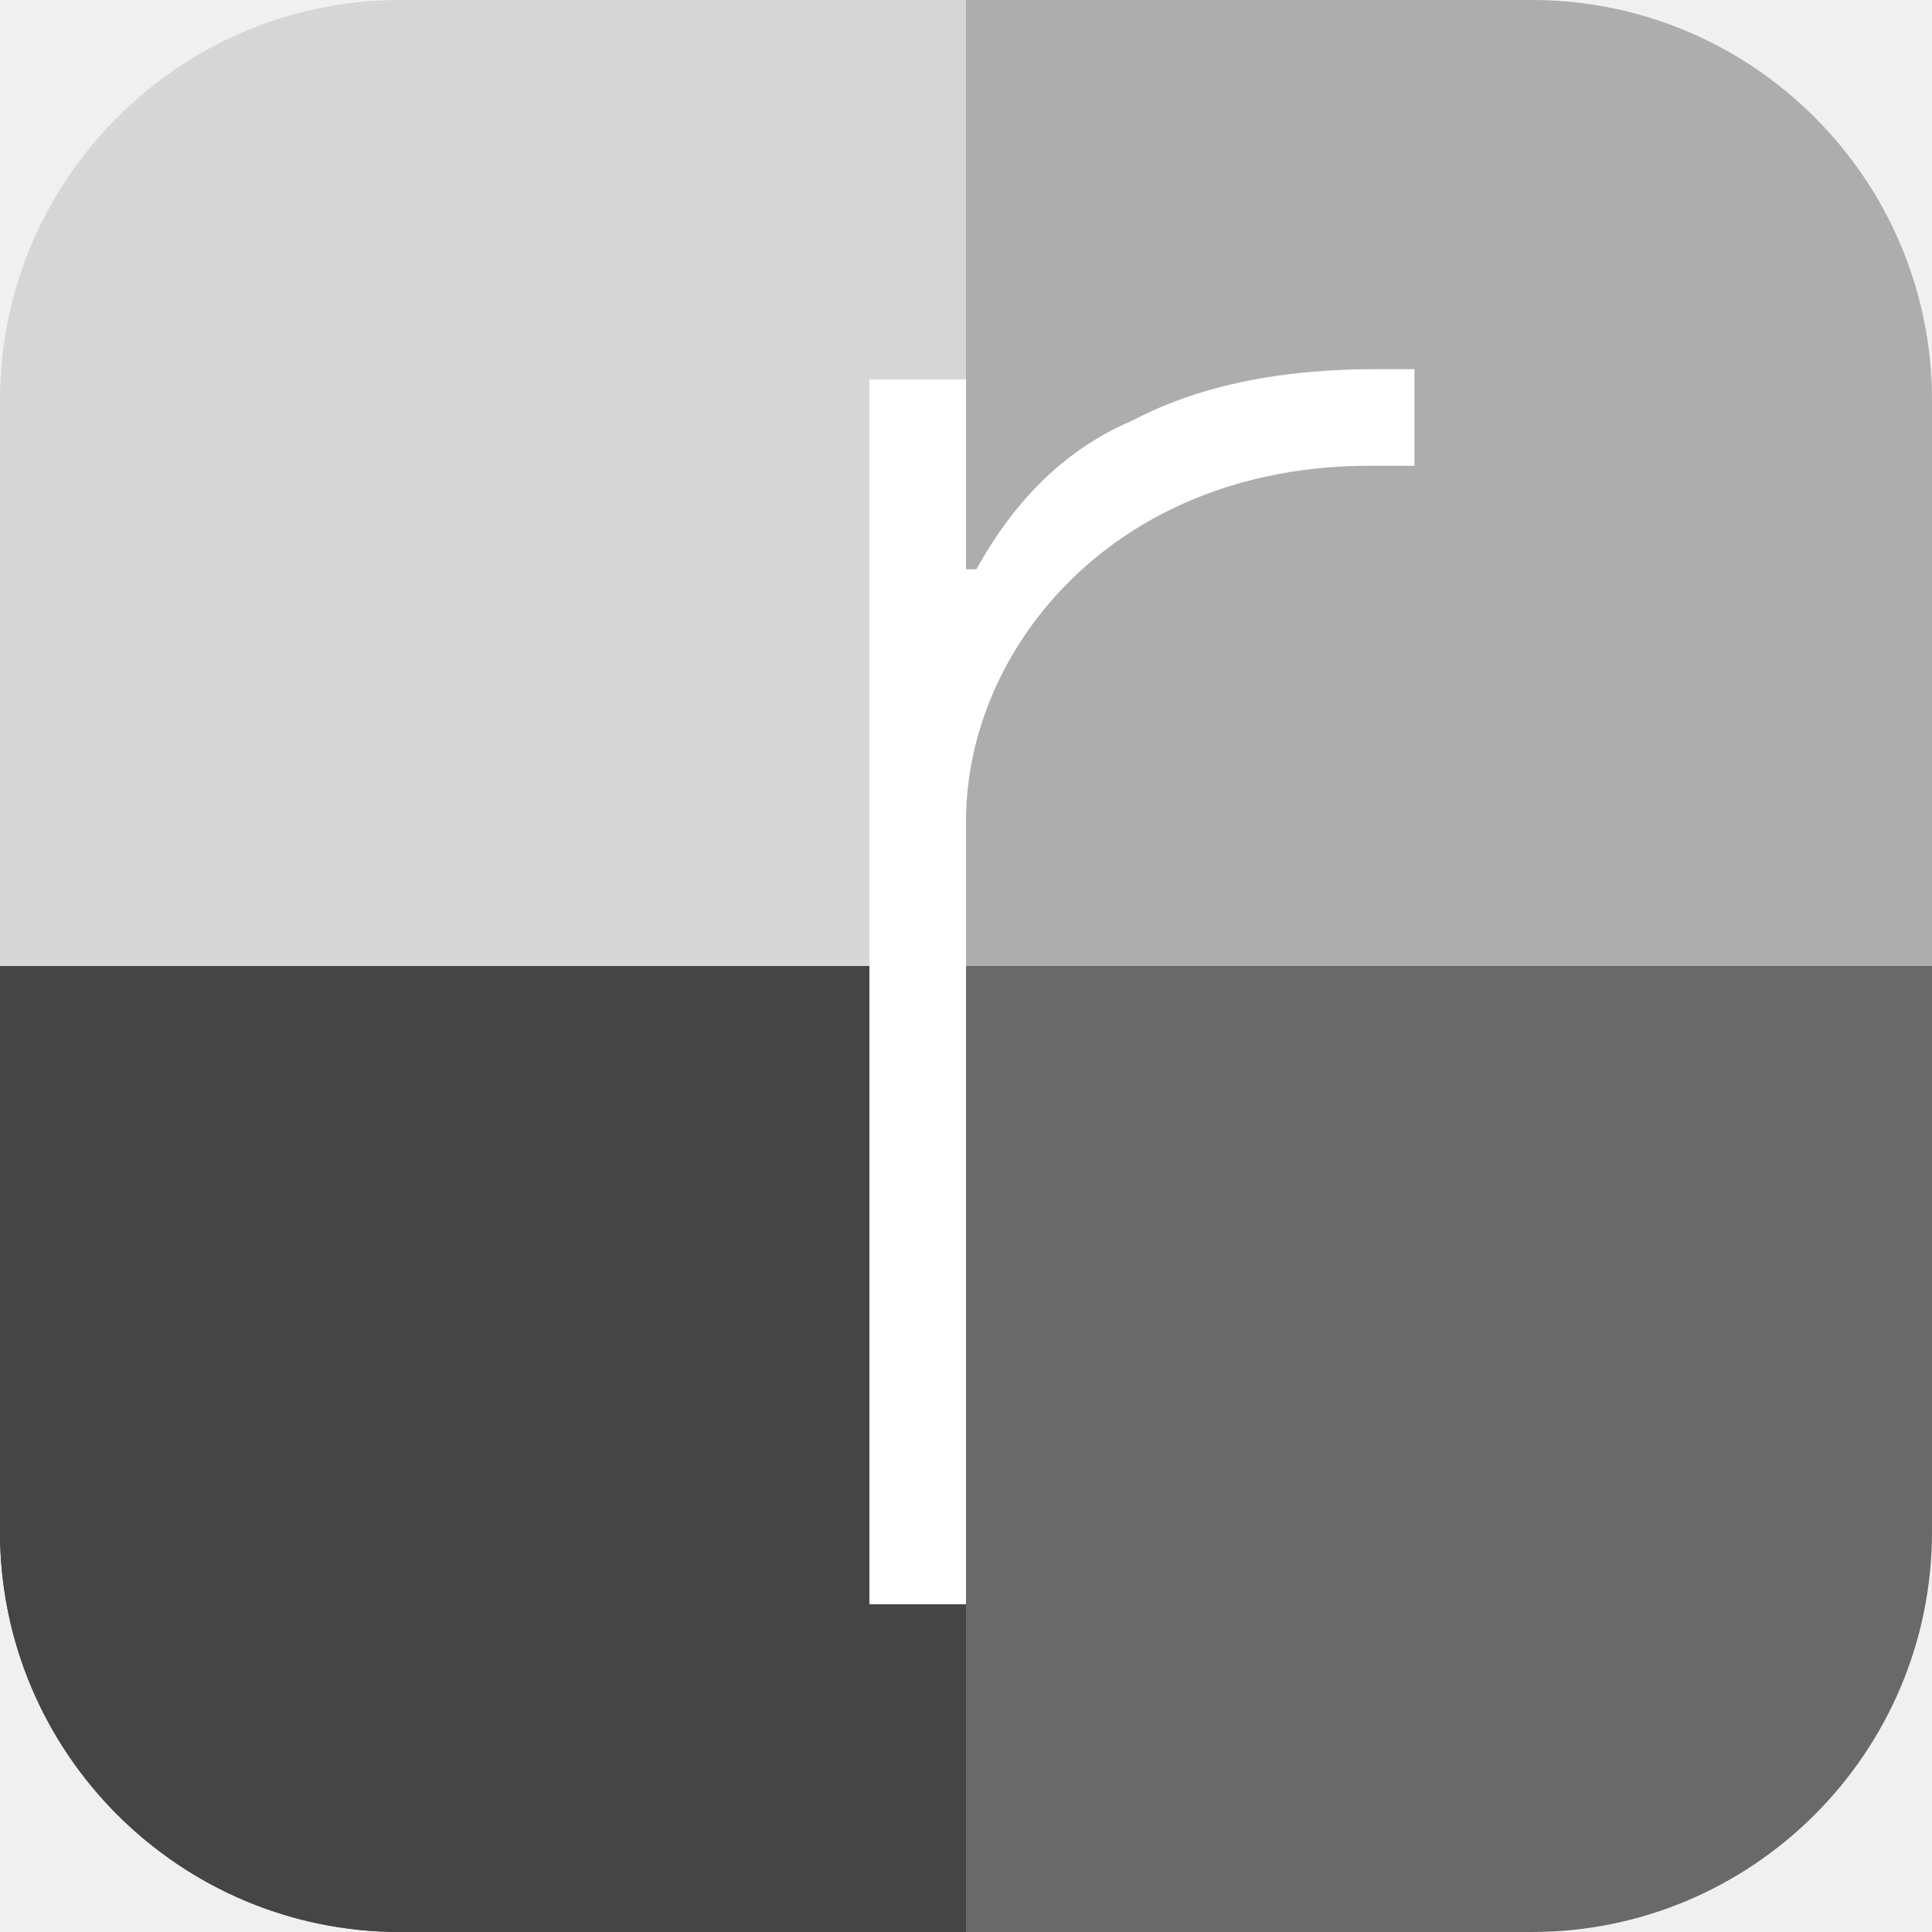
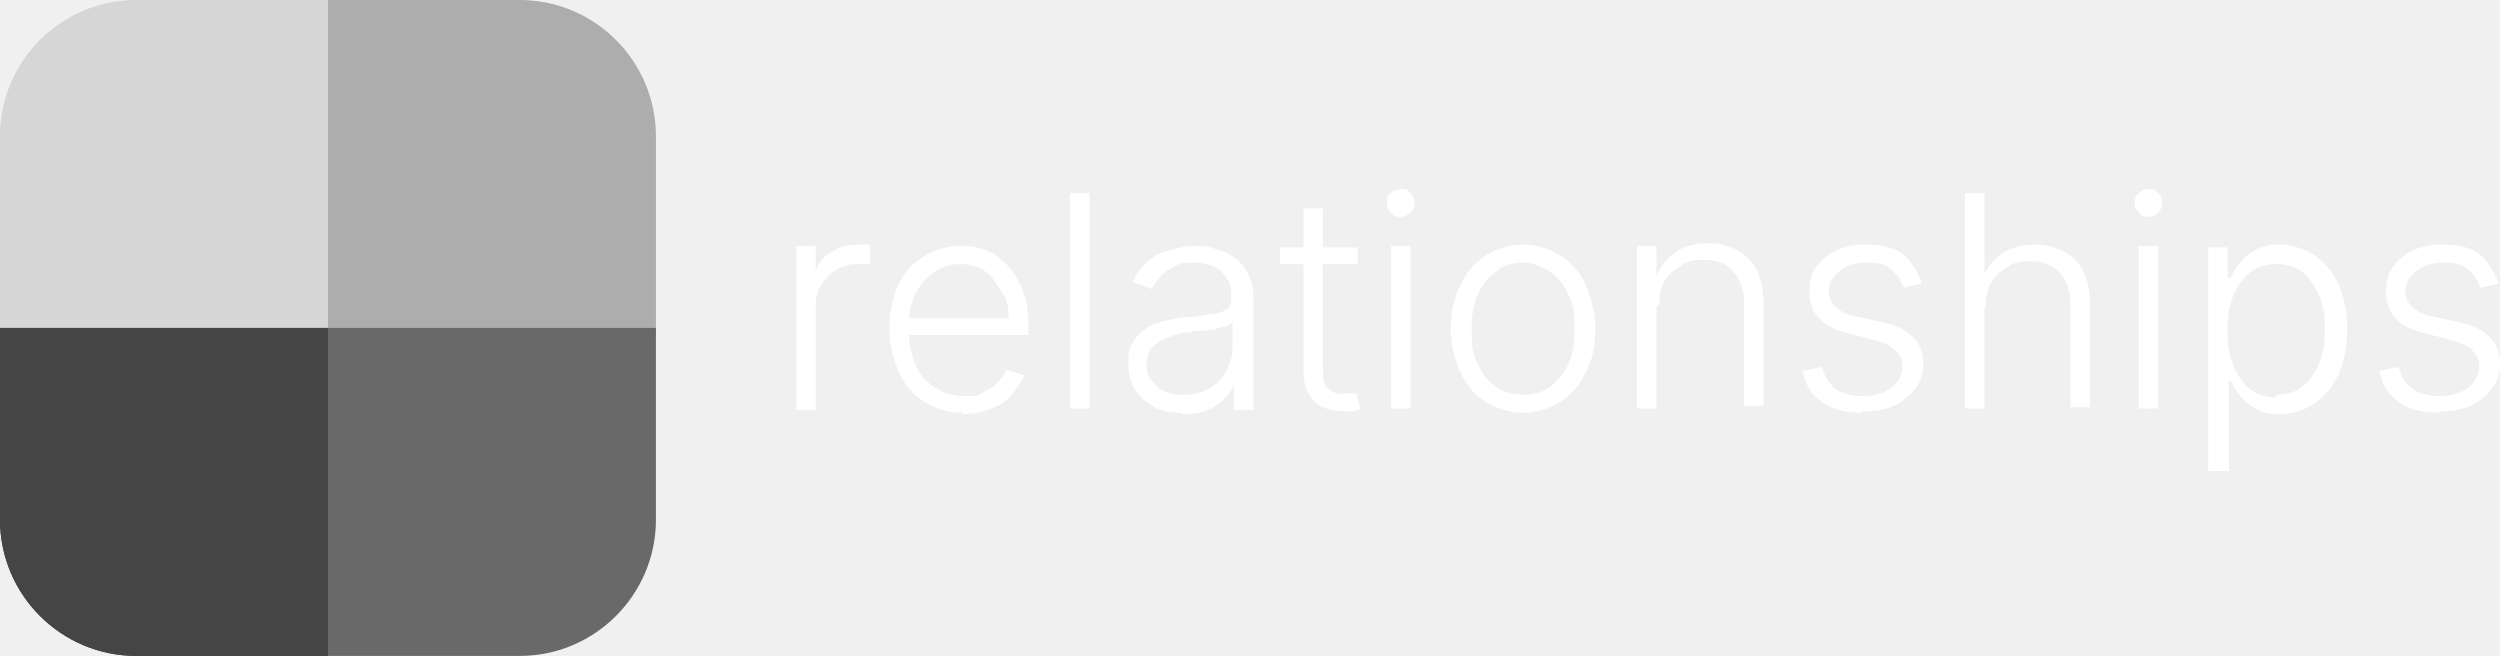
- <svg xmlns="http://www.w3.org/2000/svg" id="logo" version="1.1" viewBox="0 0 56 56">
+ <svg xmlns="http://www.w3.org/2000/svg" id="logo" version="1.1" viewBox="0 0 179.9 47.2">
  <defs>
    <style>
      .st0 {
        fill: #d6d6d6;
      }

      .st1 {
        fill: #454545;
      }

      .st2 {
        fill: #696969;
      }

      .st3 {
        fill: #fff;
      }

      .st4 {
        fill: #adadad;
      }
    </style>
  </defs>
-   <path id="swatch-4-B" class="st1" d="M28,28v28H11.6c-6.4,0-11.6-5.2-11.6-11.6v-16.4l.7-8.6h26.6l.7,8.6Z" />
-   <path id="swatch-1" class="st0" d="M28,28H0V11.6C0,5.2,5.2,0,11.6,0h16.4l8.6.7v26.6l-8.6.7Z" />
-   <path id="swatch-2" class="st4" d="M28,28V0h16.4c6.4,0,11.6,5.2,11.6,11.6v16.4l-.7,8.6h-26.6l-.7-8.6Z" />
-   <path id="swatch-3" class="st2" d="M28,28h28v16.4c0,6.4-5.2,11.6-11.6,11.6h-16.4l-8.6-.7v-26.6l8.6-.7Z" />
-   <path id="swatch-4-T" class="st1" d="M28,28v28H11.6c-6.4,0-11.6-5.2-11.6-11.6v-16.4h28Z" />
-   <path id="text" class="st3" d="M25.2,11h2.8v5.5h.3c1-1.8,2.4-3.4,4.5-4.3,2.1-1.1,4.5-1.5,7.1-1.5h1.1v2.8h-1.3c-7.4,0-11.7,5.3-11.7,10.3v22.7h-2.8V11Z" />
+   <path id="swatch-4b" class="st1" d="M23.6,23.6v23.6h-13.8c-5.4,0-9.8-4.4-9.8-9.8v-13.8l.6-7.3h22.4s.6,7.3.6,7.3Z" />
+   <path id="swatch-1" class="st0" d="M23.6,23.6H0v-13.8C0,4.4,4.4,0,9.8,0h13.8l7.3.6v22.4s-7.3.6-7.3.6Z" />
+   <path id="swatch-2" class="st4" d="M23.6,23.6V0h13.8c5.4,0,9.8,4.4,9.8,9.8v13.8l-.6,7.3h-22.4s-.6-7.3-.6-7.3Z" />
+   <path id="swatch-3" class="st2" d="M23.6,23.6h23.6v13.8c0,5.4-4.4,9.8-9.8,9.8h-13.8l-7.3-.6v-22.4s7.3-.6,7.3-.6Z" />
+   <path id="swatch-4a" class="st1" d="M23.6,23.6v23.6h-13.8c-5.4,0-9.8-4.4-9.8-9.8v-13.8s23.6,0,23.6,0Z" />
+   <g id="text">
+     <path class="st3" d="M57.3,29.4v-11.7h1.4v1.8h0c.2-.6.6-1.1,1.2-1.4.6-.4,1.2-.5,2-.5s.2,0,.4,0h.3v1.4h-.8c-.6,0-1.1.1-1.6.4s-.8.6-1.1,1.1c-.3.4-.4,1-.4,1.5v7.5h-1.5Z" />
+     <path class="st3" d="M69.3,29.7c-1.1,0-2-.3-2.8-.8s-1.4-1.2-1.8-2.1-.7-1.9-.7-3.1.2-2.2.6-3.1,1-1.6,1.8-2.1,1.7-.8,2.7-.8,1.3.1,1.8.3c.6.2,1.1.6,1.6,1.1s.8,1.1,1.1,1.8.4,1.6.4,2.6v.6h-9.2v-1.2h8.4l-.6.5c0-.8,0-1.6-.4-2.2s-.7-1.2-1.2-1.6-1.2-.6-1.9-.6-1.4.2-1.9.6c-.6.4-1,.9-1.3,1.5s-.5,1.3-.5,2.1v.7c0,.9.2,1.7.5,2.4.3.7.8,1.2,1.4,1.6s1.3.6,2.1.6,1,0,1.4-.3c.4-.2.8-.4,1-.7.3-.3.5-.6.6-.9l1.3.4c-.2.5-.5.9-.9,1.4s-.9.8-1.5,1c-.6.3-1.3.4-2.1.4h0Z" />
+     <path class="st3" d="M78.4,13.9v15.5h-1.4v-15.5h1.4Z" />
+     <path class="st3" d="M85,29.7c-.7,0-1.4-.1-1.9-.4-.6-.3-1-.7-1.4-1.2-.3-.5-.5-1.2-.5-1.9s0-1.1.3-1.5c.2-.4.5-.7.9-1s.9-.5,1.4-.6,1.1-.3,1.8-.3,1.2-.2,1.6-.2.8-.2,1-.3c.2-.1.4-.3.4-.6v-.3c0-.5,0-1-.3-1.3-.2-.4-.5-.7-.9-.9-.4-.2-.9-.3-1.5-.3s-1,0-1.4.3c-.4.2-.8.4-1,.7s-.5.6-.6.9l-1.4-.5c.3-.6.6-1.1,1.1-1.5s1-.7,1.6-.8c.6-.2,1.2-.3,1.8-.3s.9,0,1.4.2c.5.1.9.3,1.4.6.4.3.8.7,1,1.2.3.5.4,1.1.4,1.9v7.9h-1.4v-1.8h0c-.2.4-.4.7-.7,1-.3.3-.7.6-1.2.8-.5.2-1,.3-1.7.3h-.1ZM85.3,28.4c.7,0,1.3-.2,1.8-.5s.9-.7,1.2-1.3.4-1.1.4-1.7v-1.7c0,0-.3.2-.5.3-.2,0-.5.1-.8.2-.3,0-.6.1-.9.1s-.6,0-.8.1c-.6,0-1.2.2-1.7.4-.5.2-.8.4-1.1.7-.2.3-.4.7-.4,1.1s0,.9.3,1.2.5.6.9.8.8.3,1.3.3h.3Z" />
+     <path class="st3" d="M97.7,17.8v1.2h-5.6v-1.2h5.6ZM93.8,15h1.4v11.7c0,.6,0,1,.4,1.3s.7.4,1.2.3h.8l.3,1.2c-.2,0-.3,0-.5.1h-.6c-.9,0-1.7-.2-2.2-.7s-.8-1.2-.8-2.1c0,0,0-11.8,0-11.8Z" />
+     <path class="st3" d="M100.8,15.6c-.3,0-.5,0-.7-.3-.2-.2-.3-.4-.3-.7s0-.5.3-.7c.2-.2.4-.3.7-.3s.5,0,.7.3c.2.2.3.4.3.7s0,.5-.3.7-.4.3-.7.3ZM100.1,29.4v-11.7h1.4v11.7s-1.4,0-1.4,0Z" />
+     <path class="st3" d="M109.6,29.7c-1,0-1.9-.3-2.7-.8-.8-.5-1.4-1.2-1.8-2.1s-.7-1.9-.7-3.1.2-2.2.7-3.2c.4-.9,1-1.6,1.8-2.1s1.7-.8,2.7-.8,1.9.3,2.7.8c.8.5,1.4,1.2,1.8,2.1s.7,2,.7,3.2-.2,2.2-.7,3.1c-.4.9-1,1.6-1.8,2.1s-1.7.8-2.7.8ZM109.6,28.4c.8,0,1.5-.2,2-.6s1-1,1.3-1.7.4-1.5.4-2.4,0-1.7-.4-2.4c-.3-.7-.7-1.3-1.3-1.7-.6-.4-1.2-.7-2-.7s-1.5.2-2,.7c-.6.4-1,1-1.3,1.7s-.4,1.5-.4,2.4,0,1.7.4,2.4c.3.7.7,1.3,1.3,1.7.6.4,1.2.6,2,.6Z" />
+     <path class="st3" d="M119.2,22.1v7.3h-1.4v-11.7h1.4v2.7h-.2c.3-1,.8-1.7,1.5-2.2s1.5-.7,2.4-.7,1.5.2,2.1.5,1.1.8,1.4,1.4.5,1.4.5,2.3v7.5h-1.4v-7.4c0-1-.3-1.7-.8-2.3-.5-.6-1.3-.8-2.1-.8s-1.2.1-1.6.4c-.5.3-.9.6-1.2,1.1-.3.5-.4,1.1-.4,1.7l-.2.2Z" />
+     <path class="st3" d="M134,29.7c-.8,0-1.4-.1-2-.3-.6-.2-1.1-.6-1.5-1s-.6-1-.8-1.7l1.4-.3c.2.7.5,1.2,1,1.6.5.3,1.1.5,1.9.5s1.6-.2,2.1-.6.8-.9.8-1.5-.2-.9-.5-1.2c-.3-.3-.8-.5-1.4-.7l-1.9-.5c-1-.2-1.8-.6-2.2-1.1-.5-.5-.7-1.2-.7-2s.2-1.2.5-1.7c.4-.5.8-.9,1.5-1.2.6-.3,1.3-.4,2.1-.4s1.4.1,1.9.3c.5.2,1,.5,1.3,1,.3.4.6.9.8,1.5l-1.3.3c-.2-.5-.5-1-.9-1.3-.4-.4-1-.5-1.8-.5s-1.4.2-1.9.6-.8.8-.8,1.4.2.9.5,1.2c.3.3.9.6,1.6.7l1.8.4c1,.2,1.7.6,2.2,1.1s.7,1.2.7,1.9-.2,1.3-.6,1.8c-.4.5-.9.9-1.5,1.2-.7.3-1.4.4-2.3.4h0Z" />
+     <path class="st3" d="M142.8,22.1v7.3h-1.4v-15.5h1.4v6.6h-.3c.3-1,.8-1.7,1.5-2.2s1.5-.7,2.4-.7,1.5.2,2.1.5,1.1.8,1.4,1.4c.3.6.5,1.4.5,2.3v7.5h-1.4v-7.4c0-1-.3-1.7-.8-2.3-.5-.6-1.3-.8-2.1-.8s-1.2.1-1.6.4c-.5.3-.9.6-1.2,1.1s-.4,1.1-.4,1.7h0Z" />
+     <path class="st3" d="M154.6,15.6c-.3,0-.5,0-.7-.3-.2-.2-.3-.4-.3-.7s.1-.5.3-.7.4-.3.7-.3.5,0,.7.3c.2.2.3.4.3.7s-.1.5-.3.7-.4.3-.7.3ZM153.9,29.4v-11.7h1.4v11.7s-1.4,0-1.4,0Z" />
+     <path class="st3" d="M158.9,33.8v-16h1.4v2.2h.2c.2-.4.4-.7.7-1.1s.7-.7,1.1-.9c.5-.3,1.1-.4,1.8-.4s1.8.3,2.5.8,1.3,1.2,1.7,2.1.6,2,.6,3.2-.2,2.3-.6,3.2c-.4.9-1,1.6-1.7,2.1s-1.6.8-2.5.8-1.3-.1-1.8-.4-.9-.6-1.1-.9c-.3-.4-.5-.7-.7-1.1h-.1v6.5h-1.5ZM163.8,28.4c.8,0,1.4-.2,1.9-.6s.9-1,1.2-1.7.4-1.5.4-2.4-.1-1.7-.4-2.4c-.3-.7-.7-1.3-1.2-1.7s-1.2-.6-1.9-.6-1.4.2-1.9.6-.9,1-1.2,1.7-.4,1.5-.4,2.5.1,1.7.4,2.5c.3.7.7,1.3,1.2,1.7.5.4,1.2.6,1.9.6v-.2Z" />
+     <path class="st3" d="M175.5,29.7c-.8,0-1.4-.1-2-.3-.6-.2-1.1-.6-1.5-1s-.6-1-.8-1.7l1.4-.3c.2.7.5,1.2,1,1.6.5.3,1.1.5,1.9.5s1.6-.2,2.1-.6.8-.9.8-1.5-.2-.9-.5-1.2c-.3-.3-.8-.5-1.4-.7l-1.9-.5c-1-.2-1.8-.6-2.2-1.1-.5-.5-.7-1.2-.7-2s.2-1.2.5-1.7c.4-.5.8-.9,1.5-1.2.6-.3,1.3-.4,2.1-.4s1.4.1,1.9.3c.5.2,1,.5,1.3,1,.3.4.6.9.8,1.5l-1.3.3c-.2-.5-.5-1-.9-1.3-.4-.4-1-.5-1.8-.5s-1.4.2-1.9.6-.8.8-.8,1.4.2.9.5,1.2c.3.3.9.6,1.6.7l1.8.4c1,.2,1.7.6,2.2,1.1s.7,1.2.7,1.9-.2,1.3-.6,1.8-.9.9-1.5,1.2c-.7.3-1.4.4-2.3.4h0Z" />
+   </g>
</svg>
